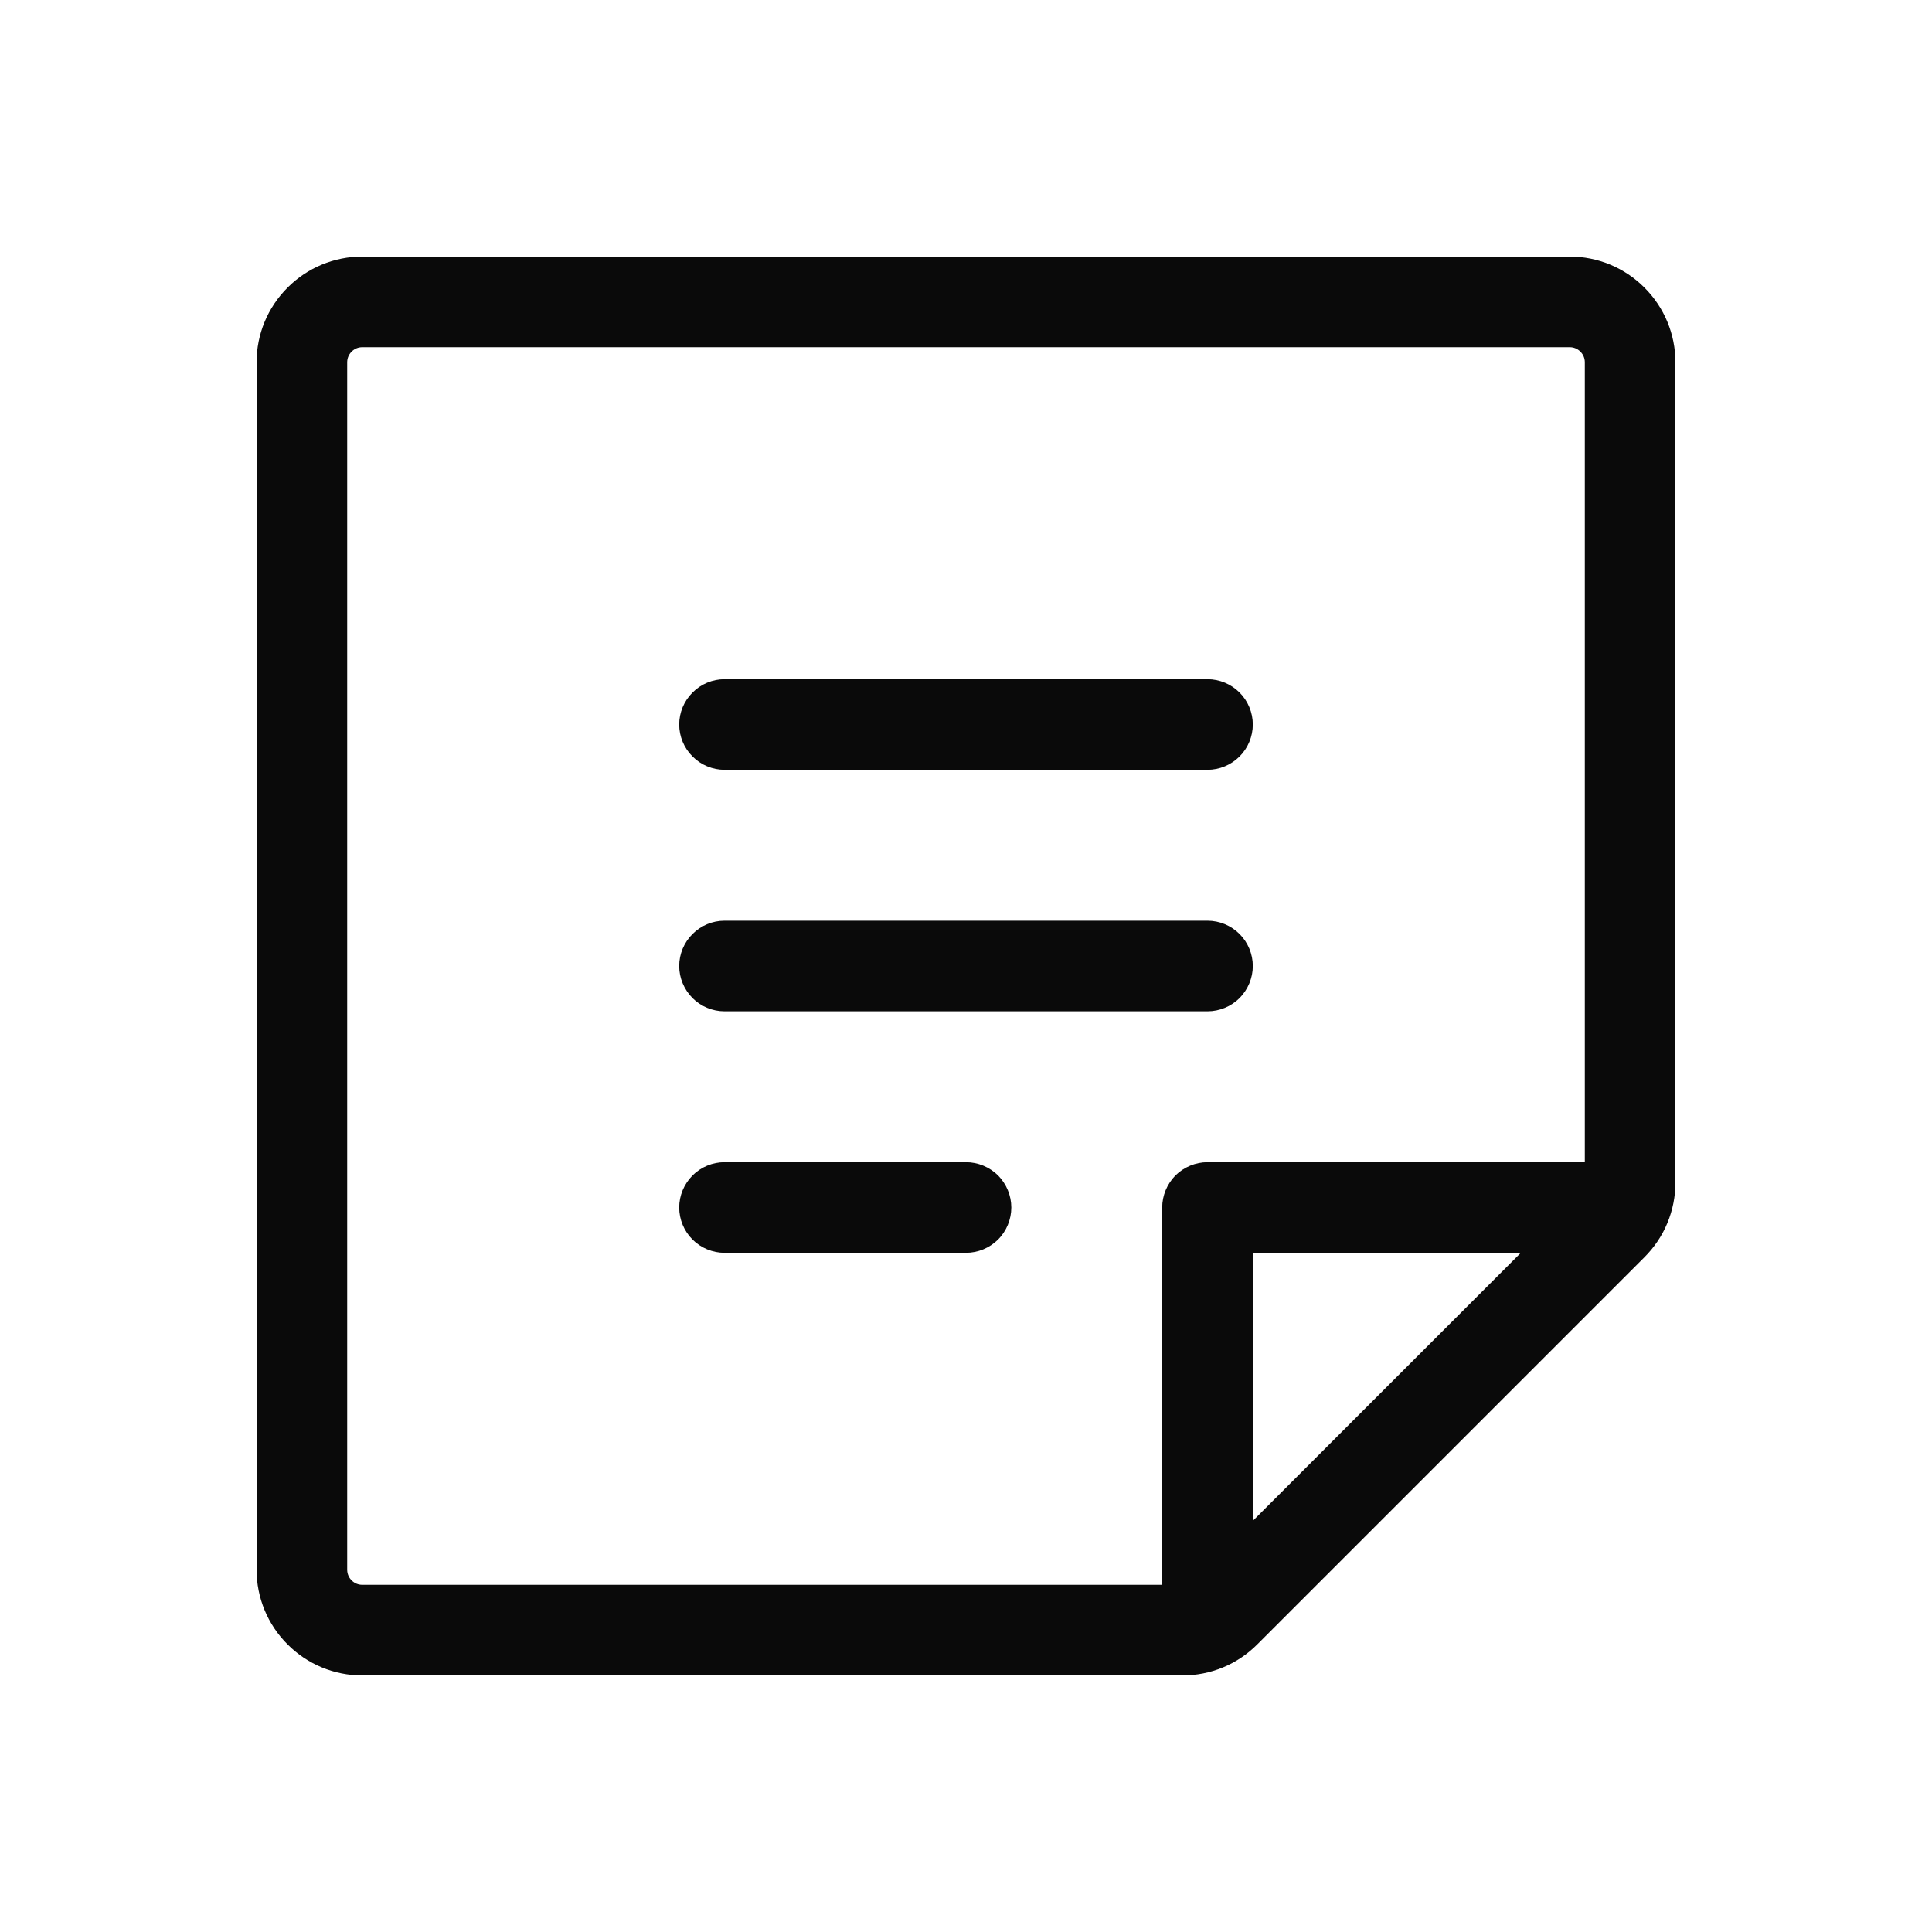
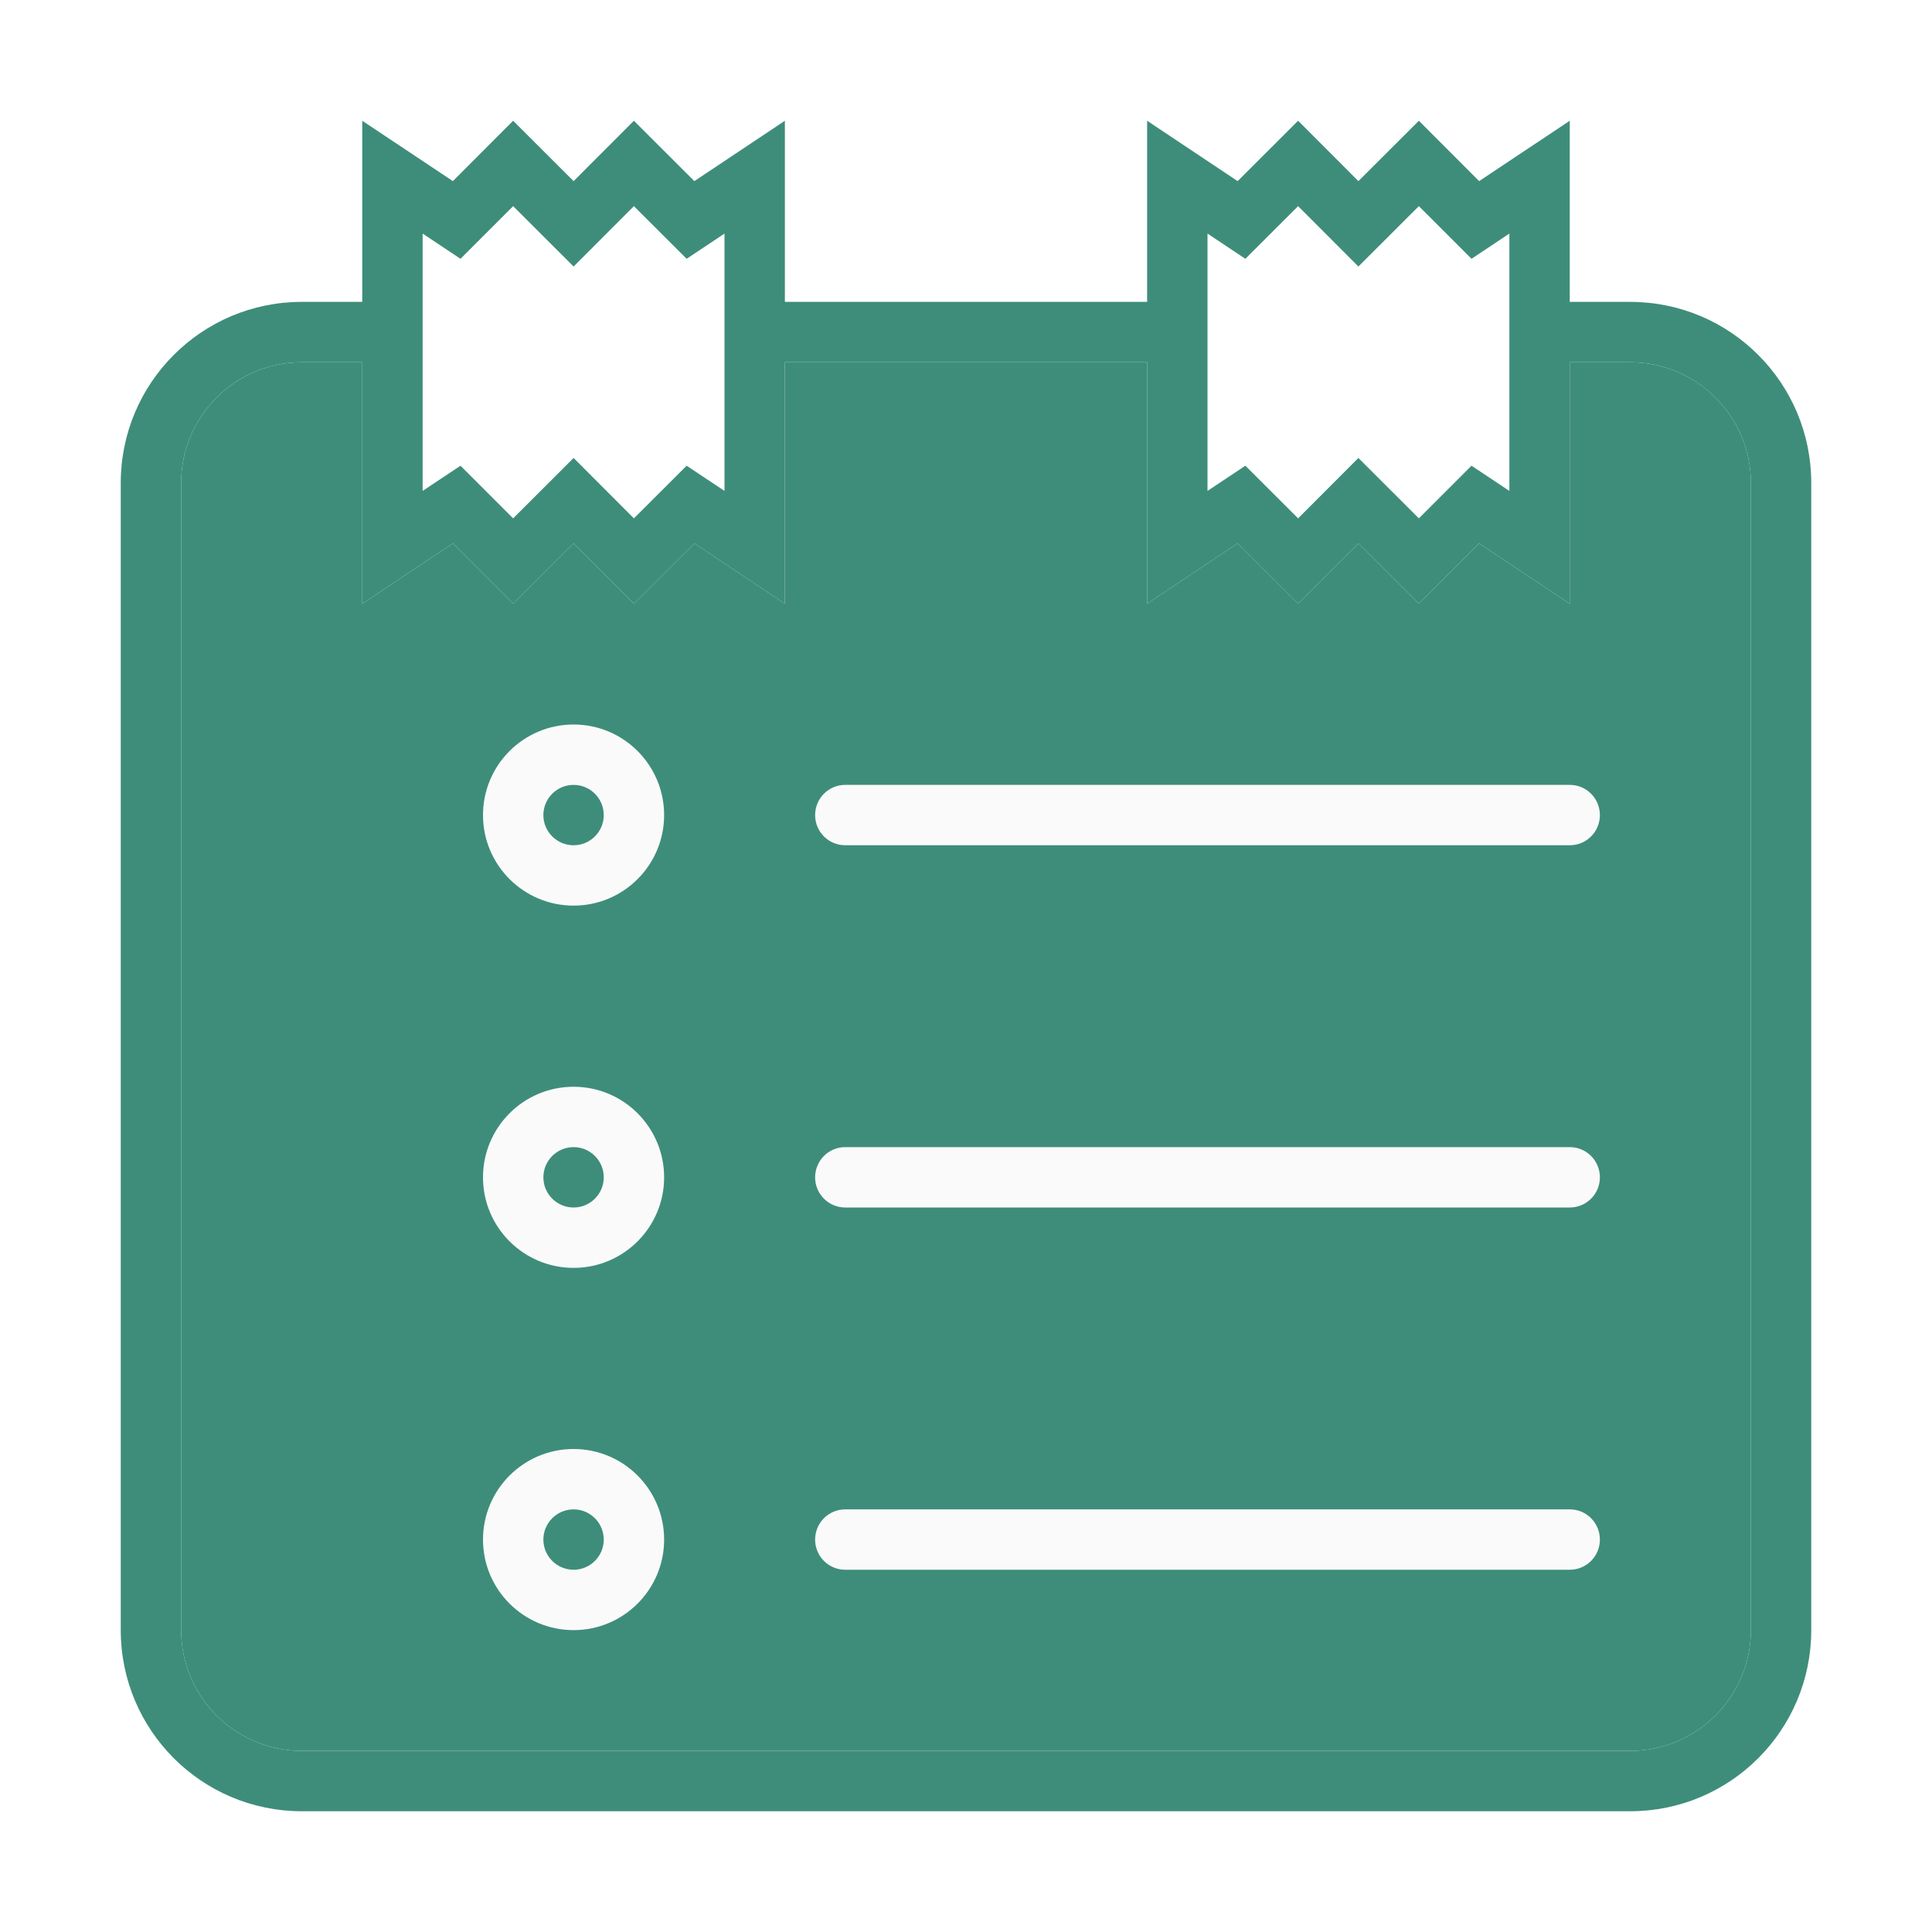
<svg xmlns="http://www.w3.org/2000/svg" width="20" height="20" viewBox="0 0 20 20" fill="none">
-   <path d="M7.031 7.5C7.031 7.376 7.081 7.256 7.169 7.169C7.256 7.081 7.376 7.031 7.5 7.031H12.5C12.624 7.031 12.744 7.081 12.832 7.169C12.919 7.256 12.969 7.376 12.969 7.5C12.969 7.624 12.919 7.744 12.832 7.831C12.744 7.919 12.624 7.969 12.5 7.969H7.5C7.376 7.969 7.256 7.919 7.169 7.831C7.081 7.744 7.031 7.624 7.031 7.5ZM7.5 10.469H12.5C12.624 10.469 12.744 10.419 12.832 10.332C12.919 10.243 12.969 10.124 12.969 10C12.969 9.876 12.919 9.756 12.832 9.669C12.744 9.581 12.624 9.531 12.5 9.531H7.5C7.376 9.531 7.256 9.581 7.169 9.669C7.081 9.756 7.031 9.876 7.031 10C7.031 10.124 7.081 10.243 7.169 10.332C7.256 10.419 7.376 10.469 7.5 10.469ZM10 12.031H7.5C7.376 12.031 7.256 12.081 7.169 12.168C7.081 12.257 7.031 12.376 7.031 12.5C7.031 12.624 7.081 12.744 7.169 12.832C7.256 12.919 7.376 12.969 7.5 12.969H10C10.124 12.969 10.243 12.919 10.332 12.832C10.419 12.744 10.469 12.624 10.469 12.5C10.469 12.376 10.419 12.257 10.332 12.168C10.243 12.081 10.124 12.031 10 12.031ZM17.344 3.75V12.241C17.344 12.385 17.316 12.527 17.261 12.66C17.206 12.793 17.125 12.913 17.023 13.015L13.015 17.023C12.913 17.125 12.793 17.206 12.66 17.261C12.527 17.316 12.385 17.344 12.241 17.344H3.75C3.46 17.344 3.182 17.229 2.977 17.023C2.771 16.818 2.656 16.54 2.656 16.25V3.75C2.656 3.46 2.771 3.182 2.977 2.977C3.182 2.771 3.46 2.656 3.75 2.656H16.25C16.54 2.656 16.818 2.771 17.023 2.977C17.229 3.182 17.344 3.46 17.344 3.75ZM3.75 16.406H12.031V12.5C12.031 12.376 12.081 12.257 12.168 12.168C12.257 12.081 12.376 12.031 12.5 12.031H16.406V3.75C16.406 3.709 16.39 3.669 16.36 3.64C16.331 3.61 16.291 3.594 16.25 3.594H3.75C3.709 3.594 3.669 3.61 3.64 3.64C3.61 3.669 3.594 3.709 3.594 3.75V16.25C3.594 16.291 3.61 16.331 3.64 16.36C3.669 16.39 3.709 16.406 3.75 16.406ZM15.744 12.969H12.969V15.744L15.744 12.969Z" fill="#0A0A0A" />
+   <path fill-rule="evenodd" clip-rule="evenodd" d="M4.688 1.875L3.75 1.25V3.125H3.125C2.089 3.125 1.25 3.964 1.25 5V16.875C1.25 17.911 2.089 18.75 3.125 18.75H16.875C17.911 18.75 18.75 17.911 18.75 16.875V5C18.75 3.964 17.911 3.125 16.875 3.125H16.25V1.25L15.312 1.875L14.688 1.25L14.062 1.875L13.438 1.25L12.812 1.875L11.875 1.25V3.125H8.125V1.25L7.188 1.875L6.562 1.25L5.938 1.875L5.312 1.25L4.688 1.875ZM7.5 2.418L7.108 2.679L6.562 2.134L5.938 2.759L5.312 2.134L4.767 2.679L4.375 2.418V5.082L4.767 4.821L5.312 5.366L5.938 4.741L6.562 5.366L7.108 4.821L7.5 5.082V2.418ZM3.75 3.75V6.25L4.688 5.625L5.312 6.25L5.938 5.625L6.562 6.25L7.188 5.625L8.125 6.25V3.75H11.875V6.25L12.812 5.625L13.438 6.25L14.062 5.625L14.688 6.25L15.312 5.625L16.25 6.25V3.75H16.875C17.565 3.75 18.125 4.31 18.125 5V16.875C18.125 17.565 17.565 18.125 16.875 18.125H3.125C2.435 18.125 1.875 17.565 1.875 16.875V5C1.875 4.31 2.435 3.75 3.125 3.75H3.75ZM15.625 2.418L15.233 2.679L14.688 2.134L14.062 2.759L13.438 2.134L12.892 2.679L12.5 2.418V5.082L12.892 4.821L13.438 5.366L14.062 4.741L14.688 5.366L15.233 4.821L15.625 5.082V2.418Z" fill="#3E8D7A" />
+   <path d="M3.75 3.75V6.25L4.688 5.625L5.312 6.25L5.938 5.625L6.562 6.25L7.188 5.625L8.125 6.25V3.75H11.875V6.25L12.812 5.625L13.438 6.25L14.062 5.625L14.688 6.25L15.312 5.625L16.25 6.25V3.75H16.875C17.565 3.75 18.125 4.31 18.125 5V16.875C18.125 17.565 17.565 18.125 16.875 18.125H3.125C2.435 18.125 1.875 17.565 1.875 16.875V5C1.875 4.31 2.435 3.75 3.125 3.75H3.75Z" fill="#3E8D7A" />
+   <path fill-rule="evenodd" clip-rule="evenodd" d="M5.938 9.375C6.455 9.375 6.875 8.955 6.875 8.438C6.875 7.92 6.455 7.5 5.938 7.5C5.42 7.5 5 7.92 5 8.438C5 8.955 5.42 9.375 5.938 9.375ZM5.938 8.75C6.11 8.75 6.25 8.61 6.25 8.438C6.25 8.265 6.11 8.125 5.938 8.125C5.765 8.125 5.625 8.265 5.625 8.438C5.625 8.61 5.765 8.75 5.938 8.75ZM6.875 12.188C6.875 12.705 6.455 13.125 5.938 13.125C5.42 13.125 5 12.705 5 12.188C5 11.67 5.42 11.25 5.938 11.25C6.455 11.25 6.875 11.67 6.875 12.188ZM6.25 12.188C6.25 12.36 6.11 12.5 5.938 12.5C5.765 12.5 5.625 12.36 5.625 12.188C5.625 12.015 5.765 11.875 5.938 11.875C6.11 11.875 6.25 12.015 6.25 12.188ZM5.938 16.875C6.455 16.875 6.875 16.455 6.875 15.938C6.875 15.42 6.455 15 5.938 15C5.42 15 5 15.42 5 15.938C5 16.455 5.42 16.875 5.938 16.875ZM5.938 16.25C6.11 16.25 6.25 16.11 6.25 15.938C6.25 15.765 6.11 15.625 5.938 15.625C5.765 15.625 5.625 15.765 5.625 15.938C5.625 16.11 5.765 16.25 5.938 16.25Z" fill="#FAFAFA" />
+   <path d="M8.75 8.125C8.577 8.125 8.438 8.265 8.438 8.438C8.438 8.61 8.577 8.75 8.75 8.75H16.25C16.423 8.75 16.562 8.61 16.562 8.438C16.562 8.265 16.423 8.125 16.25 8.125H8.75ZM8.75 15.625C8.577 15.625 8.438 15.765 8.438 15.938C8.438 16.11 8.577 16.25 8.75 16.25H16.25C16.423 16.25 16.562 16.11 16.562 15.938C16.562 15.765 16.423 15.625 16.25 15.625H8.75ZM8.438 12.188C8.438 12.015 8.577 11.875 8.75 11.875H16.25C16.423 11.875 16.562 12.015 16.562 12.188C16.562 12.36 16.423 12.5 16.25 12.5H8.75C8.577 12.5 8.438 12.36 8.438 12.188Z" fill="#FAFAFA" />
</svg>
